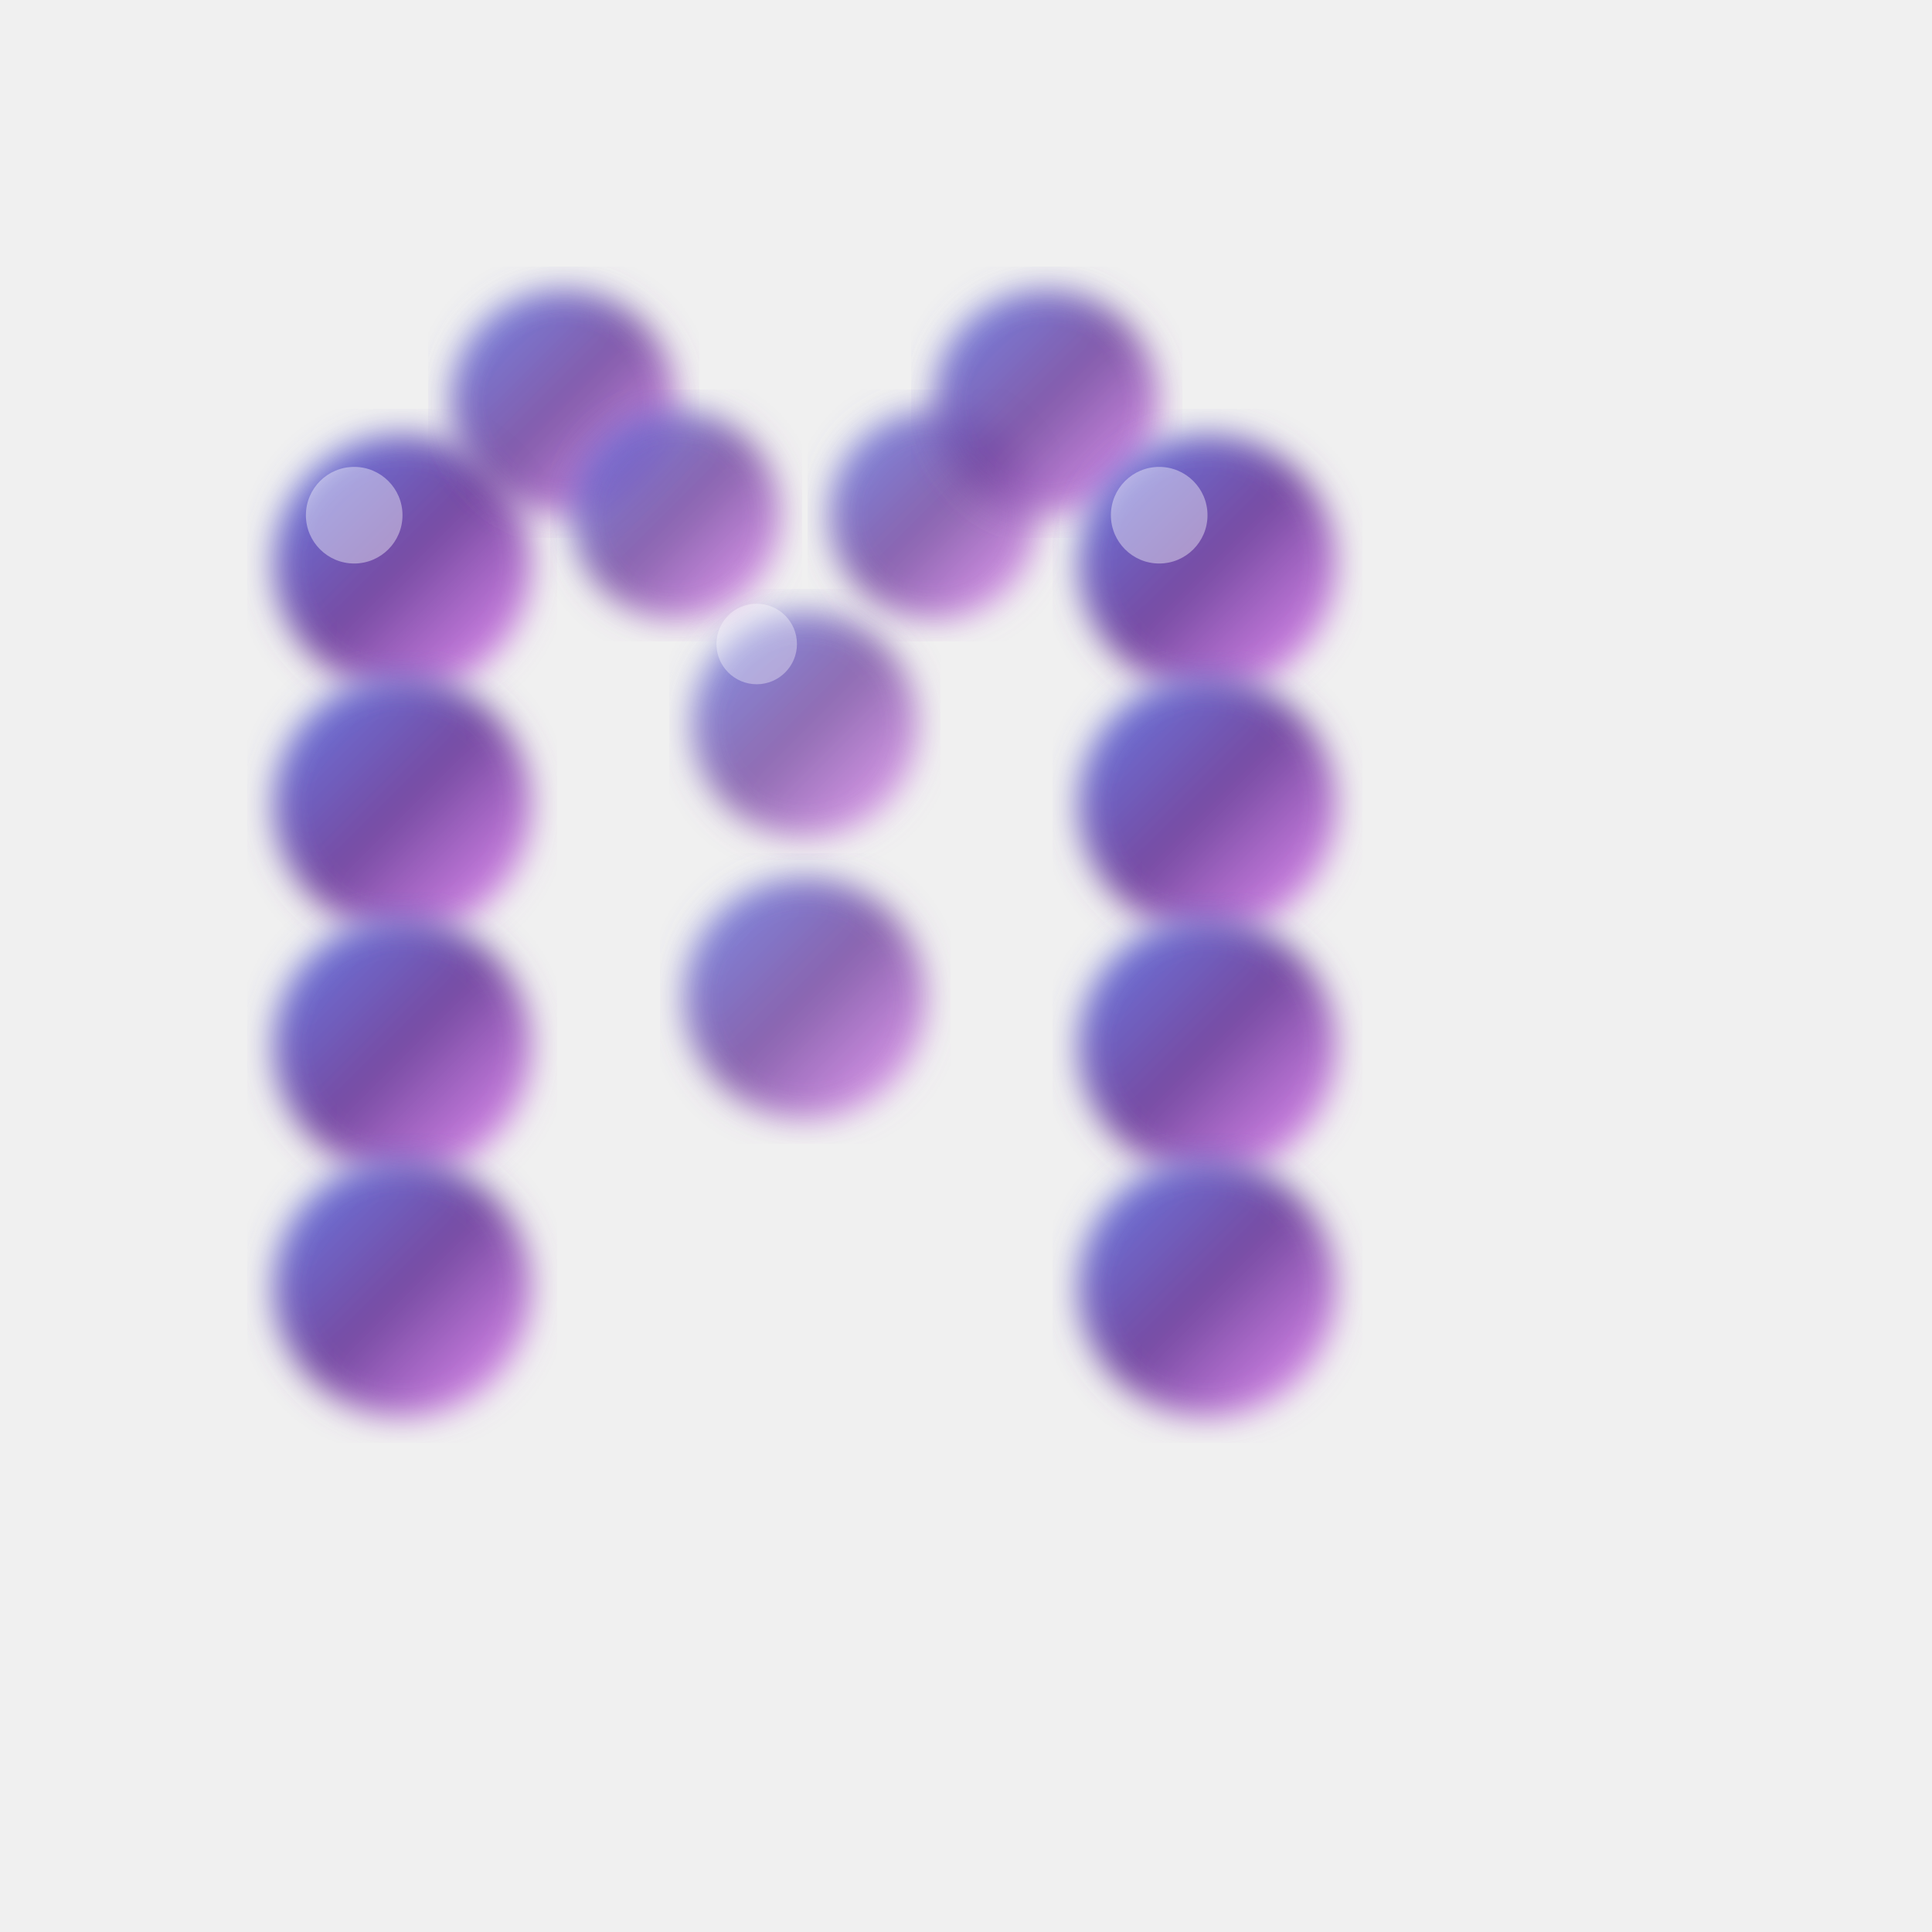
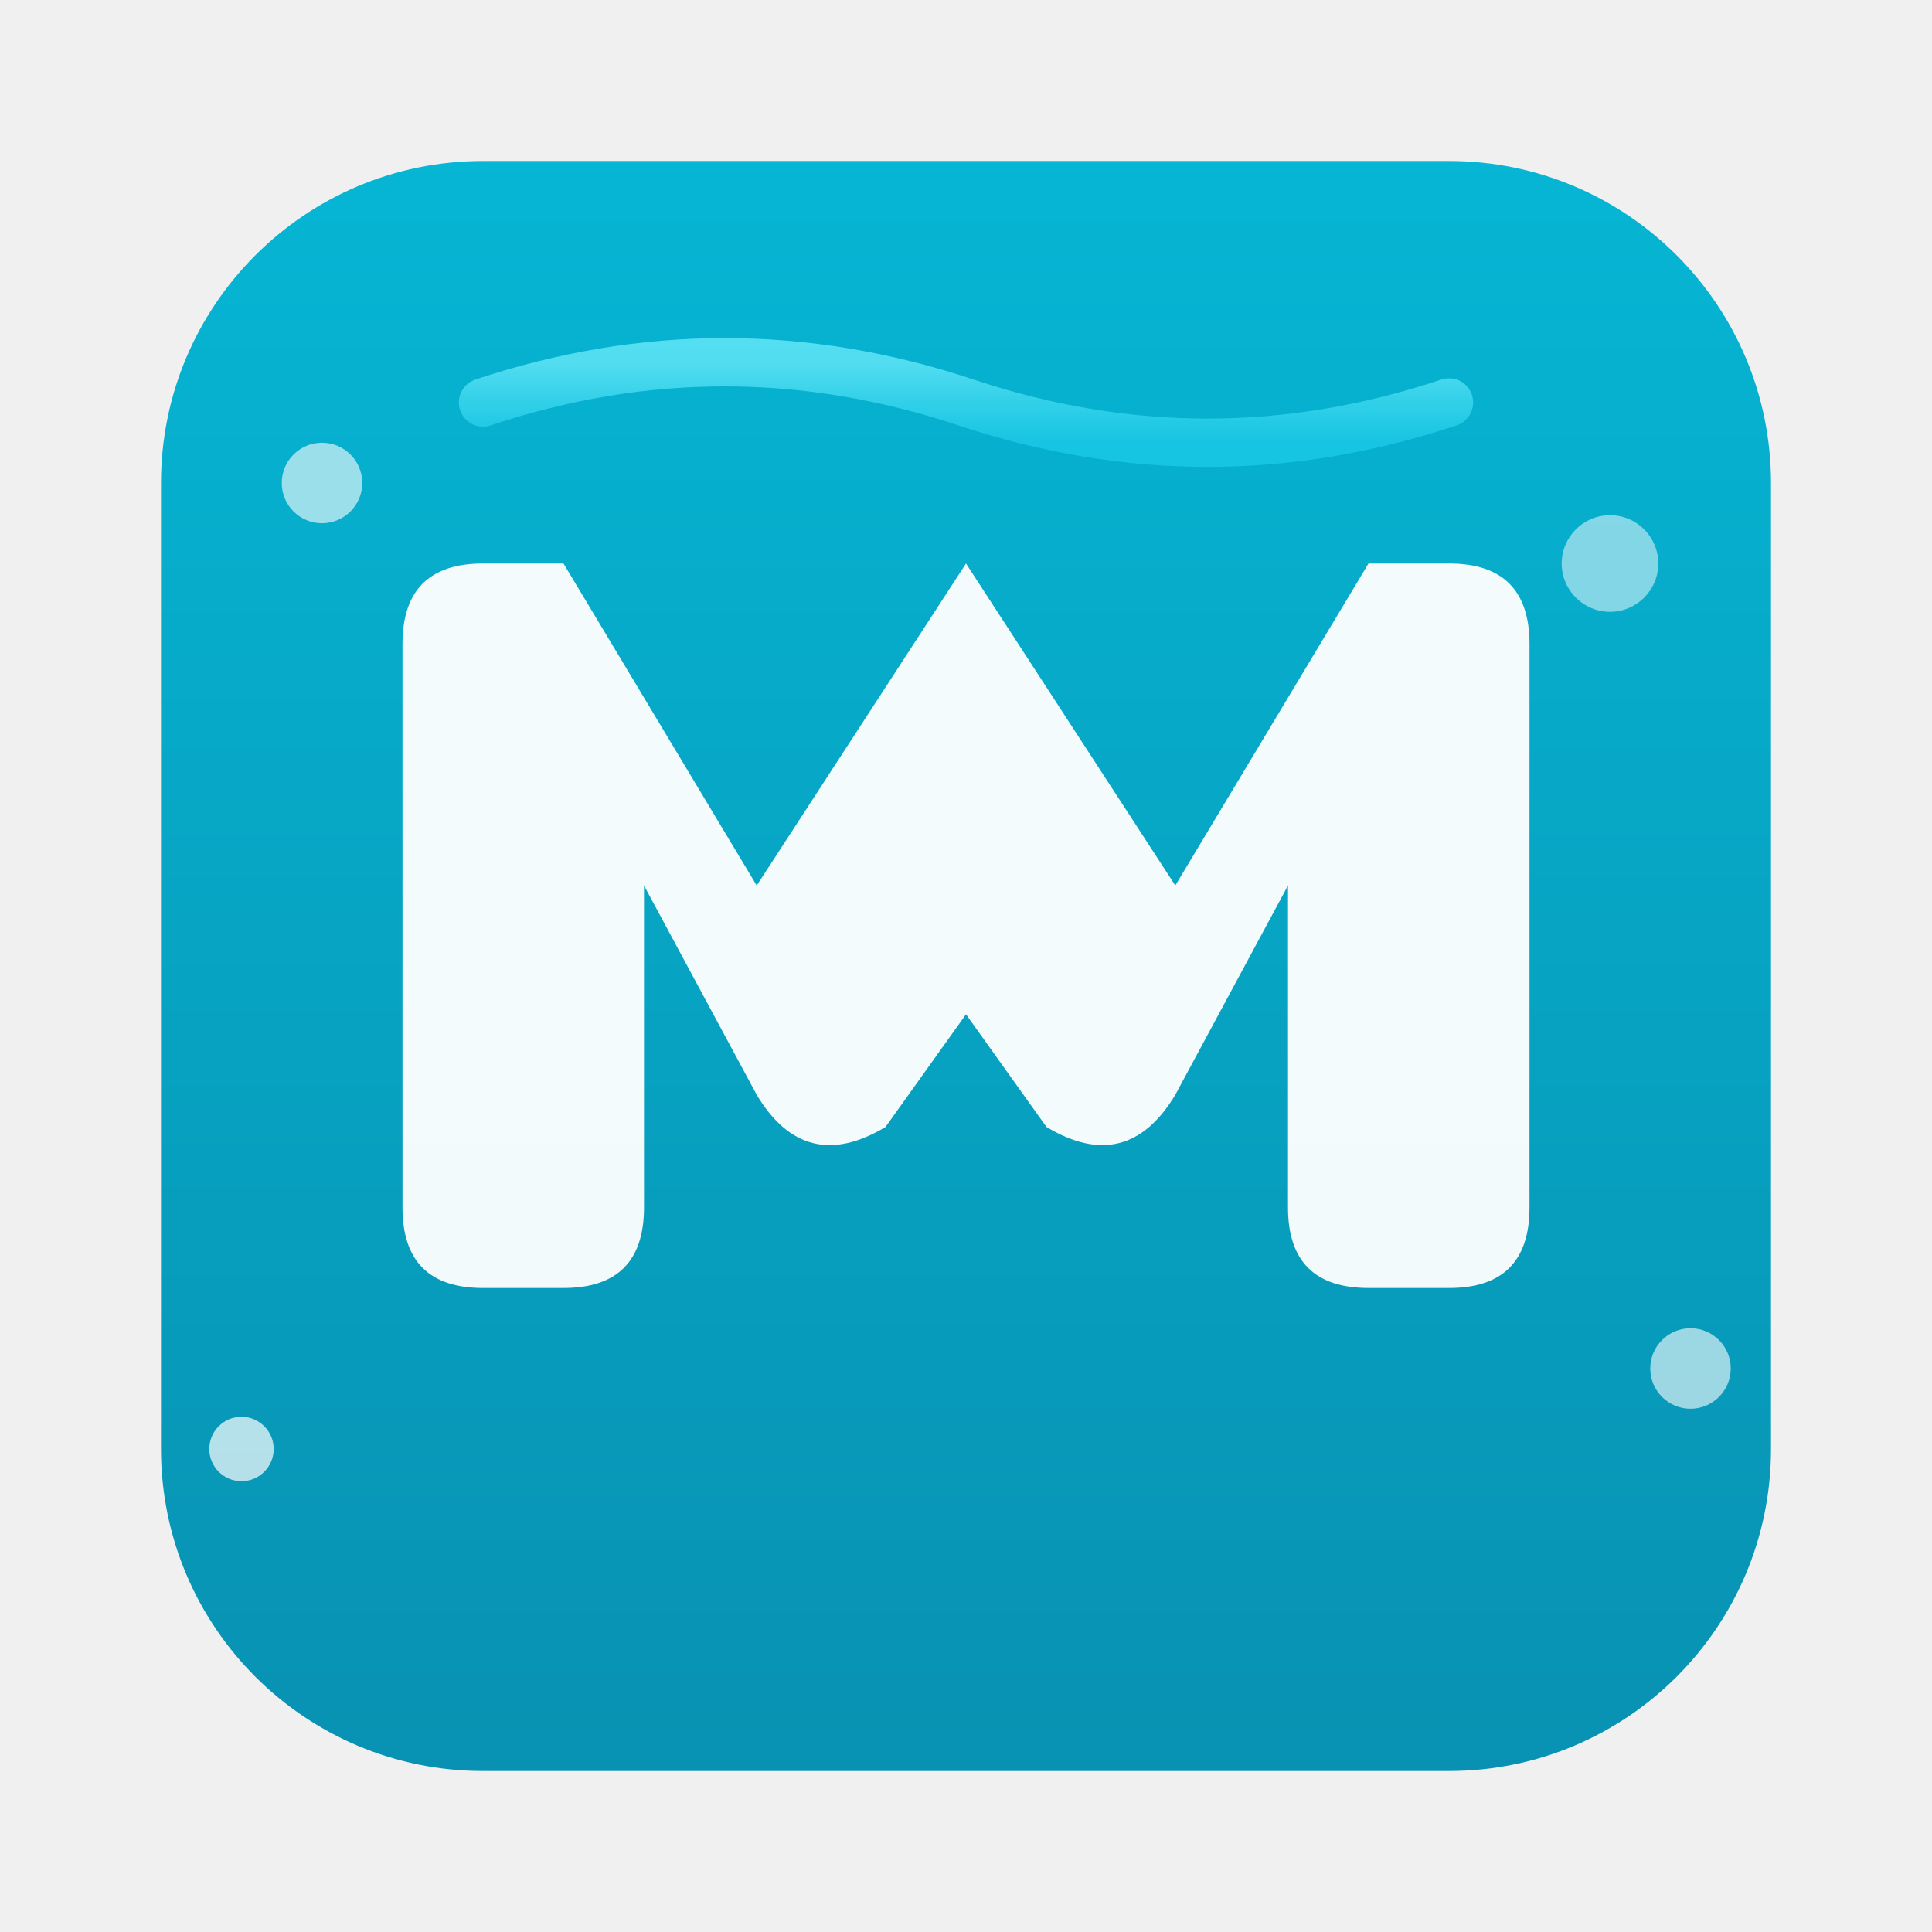
<svg xmlns="http://www.w3.org/2000/svg" viewBox="0 0 120 120" width="120" height="120">
  <defs>
-     <linearGradient id="bubbleGradient" x1="0%" y1="0%" x2="100%" y2="100%">
-       <stop offset="0%" style="stop-color:#667eea;stop-opacity:1" />
-       <stop offset="50%" style="stop-color:#764ba2;stop-opacity:1" />
-       <stop offset="100%" style="stop-color:#f093fb;stop-opacity:1" />
+     <linearGradient id="oceanGradient" x1="0%" y1="0%" x2="0%" y2="100%">
+       <stop offset="0%" style="stop-color:#06b6d4;stop-opacity:1" />
+       <stop offset="100%" style="stop-color:#0891b2;stop-opacity:1" />
    </linearGradient>
-     <filter id="bubbleShine">
-       <feGaussianBlur in="SourceGraphic" stdDeviation="1" />
-     </filter>
+     <linearGradient id="waveGradient" x1="0%" y1="0%" x2="0%" y2="100%">
+       <stop offset="0%" style="stop-color:#67e8f9;stop-opacity:0.8" />
+       <stop offset="100%" style="stop-color:#22d3ee;stop-opacity:0.6" />
+     </linearGradient>
  </defs>
-   <circle cx="25" cy="35" r="8" fill="url(#bubbleGradient)" filter="url(#bubbleShine)" />
-   <circle cx="25" cy="50" r="8" fill="url(#bubbleGradient)" filter="url(#bubbleShine)" />
-   <circle cx="25" cy="65" r="8" fill="url(#bubbleGradient)" filter="url(#bubbleShine)" />
-   <circle cx="25" cy="80" r="8" fill="url(#bubbleGradient)" filter="url(#bubbleShine)" />
-   <circle cx="35" cy="25" r="7" fill="url(#bubbleGradient)" filter="url(#bubbleShine)" opacity="0.9" />
-   <circle cx="42" cy="32" r="6.5" fill="url(#bubbleGradient)" filter="url(#bubbleShine)" opacity="0.85" />
-   <circle cx="50" cy="45" r="7" fill="url(#bubbleGradient)" filter="url(#bubbleShine)" opacity="0.8" />
-   <circle cx="50" cy="62" r="7.5" fill="url(#bubbleGradient)" filter="url(#bubbleShine)" opacity="0.85" />
-   <circle cx="58" cy="32" r="6.5" fill="url(#bubbleGradient)" filter="url(#bubbleShine)" opacity="0.85" />
-   <circle cx="65" cy="25" r="7" fill="url(#bubbleGradient)" filter="url(#bubbleShine)" opacity="0.9" />
-   <circle cx="75" cy="35" r="8" fill="url(#bubbleGradient)" filter="url(#bubbleShine)" />
-   <circle cx="75" cy="50" r="8" fill="url(#bubbleGradient)" filter="url(#bubbleShine)" />
-   <circle cx="75" cy="65" r="8" fill="url(#bubbleGradient)" filter="url(#bubbleShine)" />
-   <circle cx="75" cy="80" r="8" fill="url(#bubbleGradient)" filter="url(#bubbleShine)" />
-   <circle cx="22" cy="32" r="3" fill="white" opacity="0.4" />
-   <circle cx="72" cy="32" r="3" fill="white" opacity="0.4" />
-   <circle cx="47" cy="40" r="2.5" fill="white" opacity="0.35" />
+   <rect x="10" y="10" width="100" height="100" rx="20" fill="url(#oceanGradient)" />
+   <path d="M 25 75 L 25 40 Q 25 35 30 35 L 35 35 L 47 55 L 60 35 L 73 55 L 85 35 L 90 35 Q 95 35 95 40 L 95 75 Q 95 80 90 80 L 85 80 Q 80 80 80 75 L 80 55 L 73 68 Q 70 73 65 70 L 60 63 L 55 70 Q 50 73 47 68 L 40 55 L 40 75 Q 40 80 35 80 L 30 80 Q 25 80 25 75 Z" fill="white" opacity="0.95" />
+   <path d="M 30 25 Q 45 20 60 25 Q 75 30 90 25" stroke="url(#waveGradient)" stroke-width="3" fill="none" stroke-linecap="round" />
+   <circle cx="20" cy="30" r="2.5" fill="white" opacity="0.6" />
+   <circle cx="100" cy="35" r="3" fill="white" opacity="0.5" />
+   <circle cx="15" cy="90" r="2" fill="white" opacity="0.7" />
+   <circle cx="105" cy="85" r="2.5" fill="white" opacity="0.6" />
</svg>
